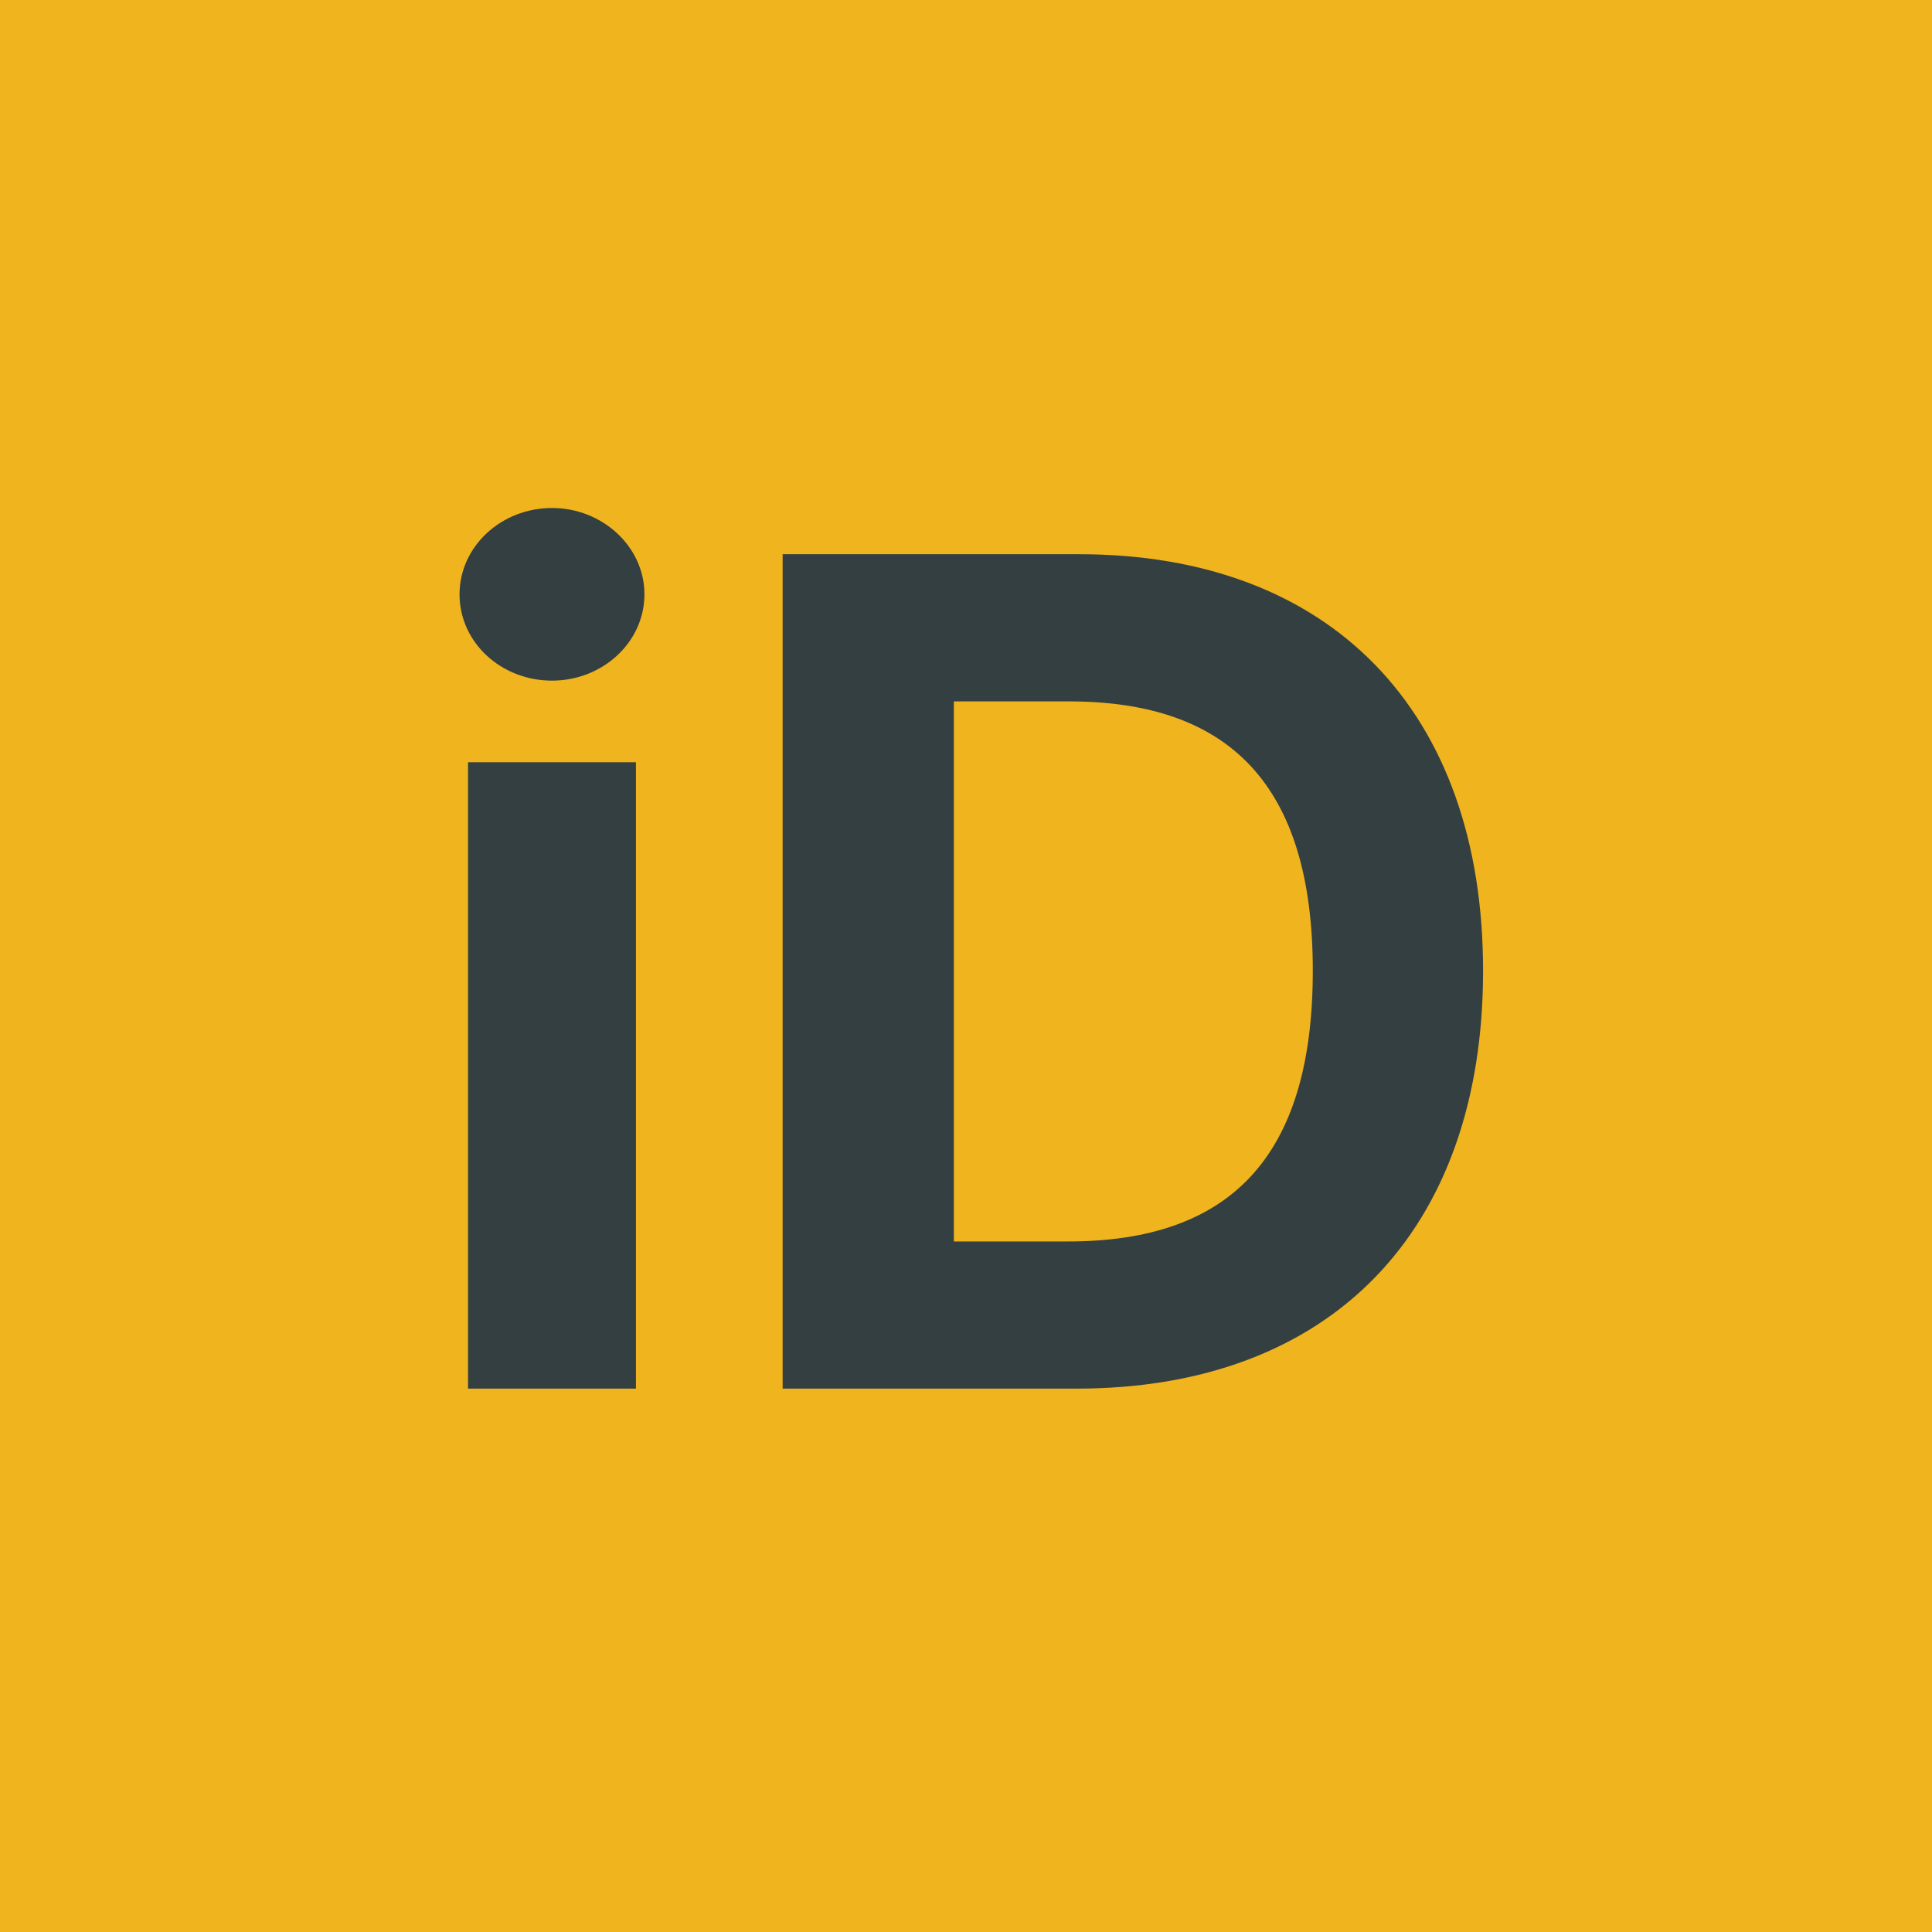
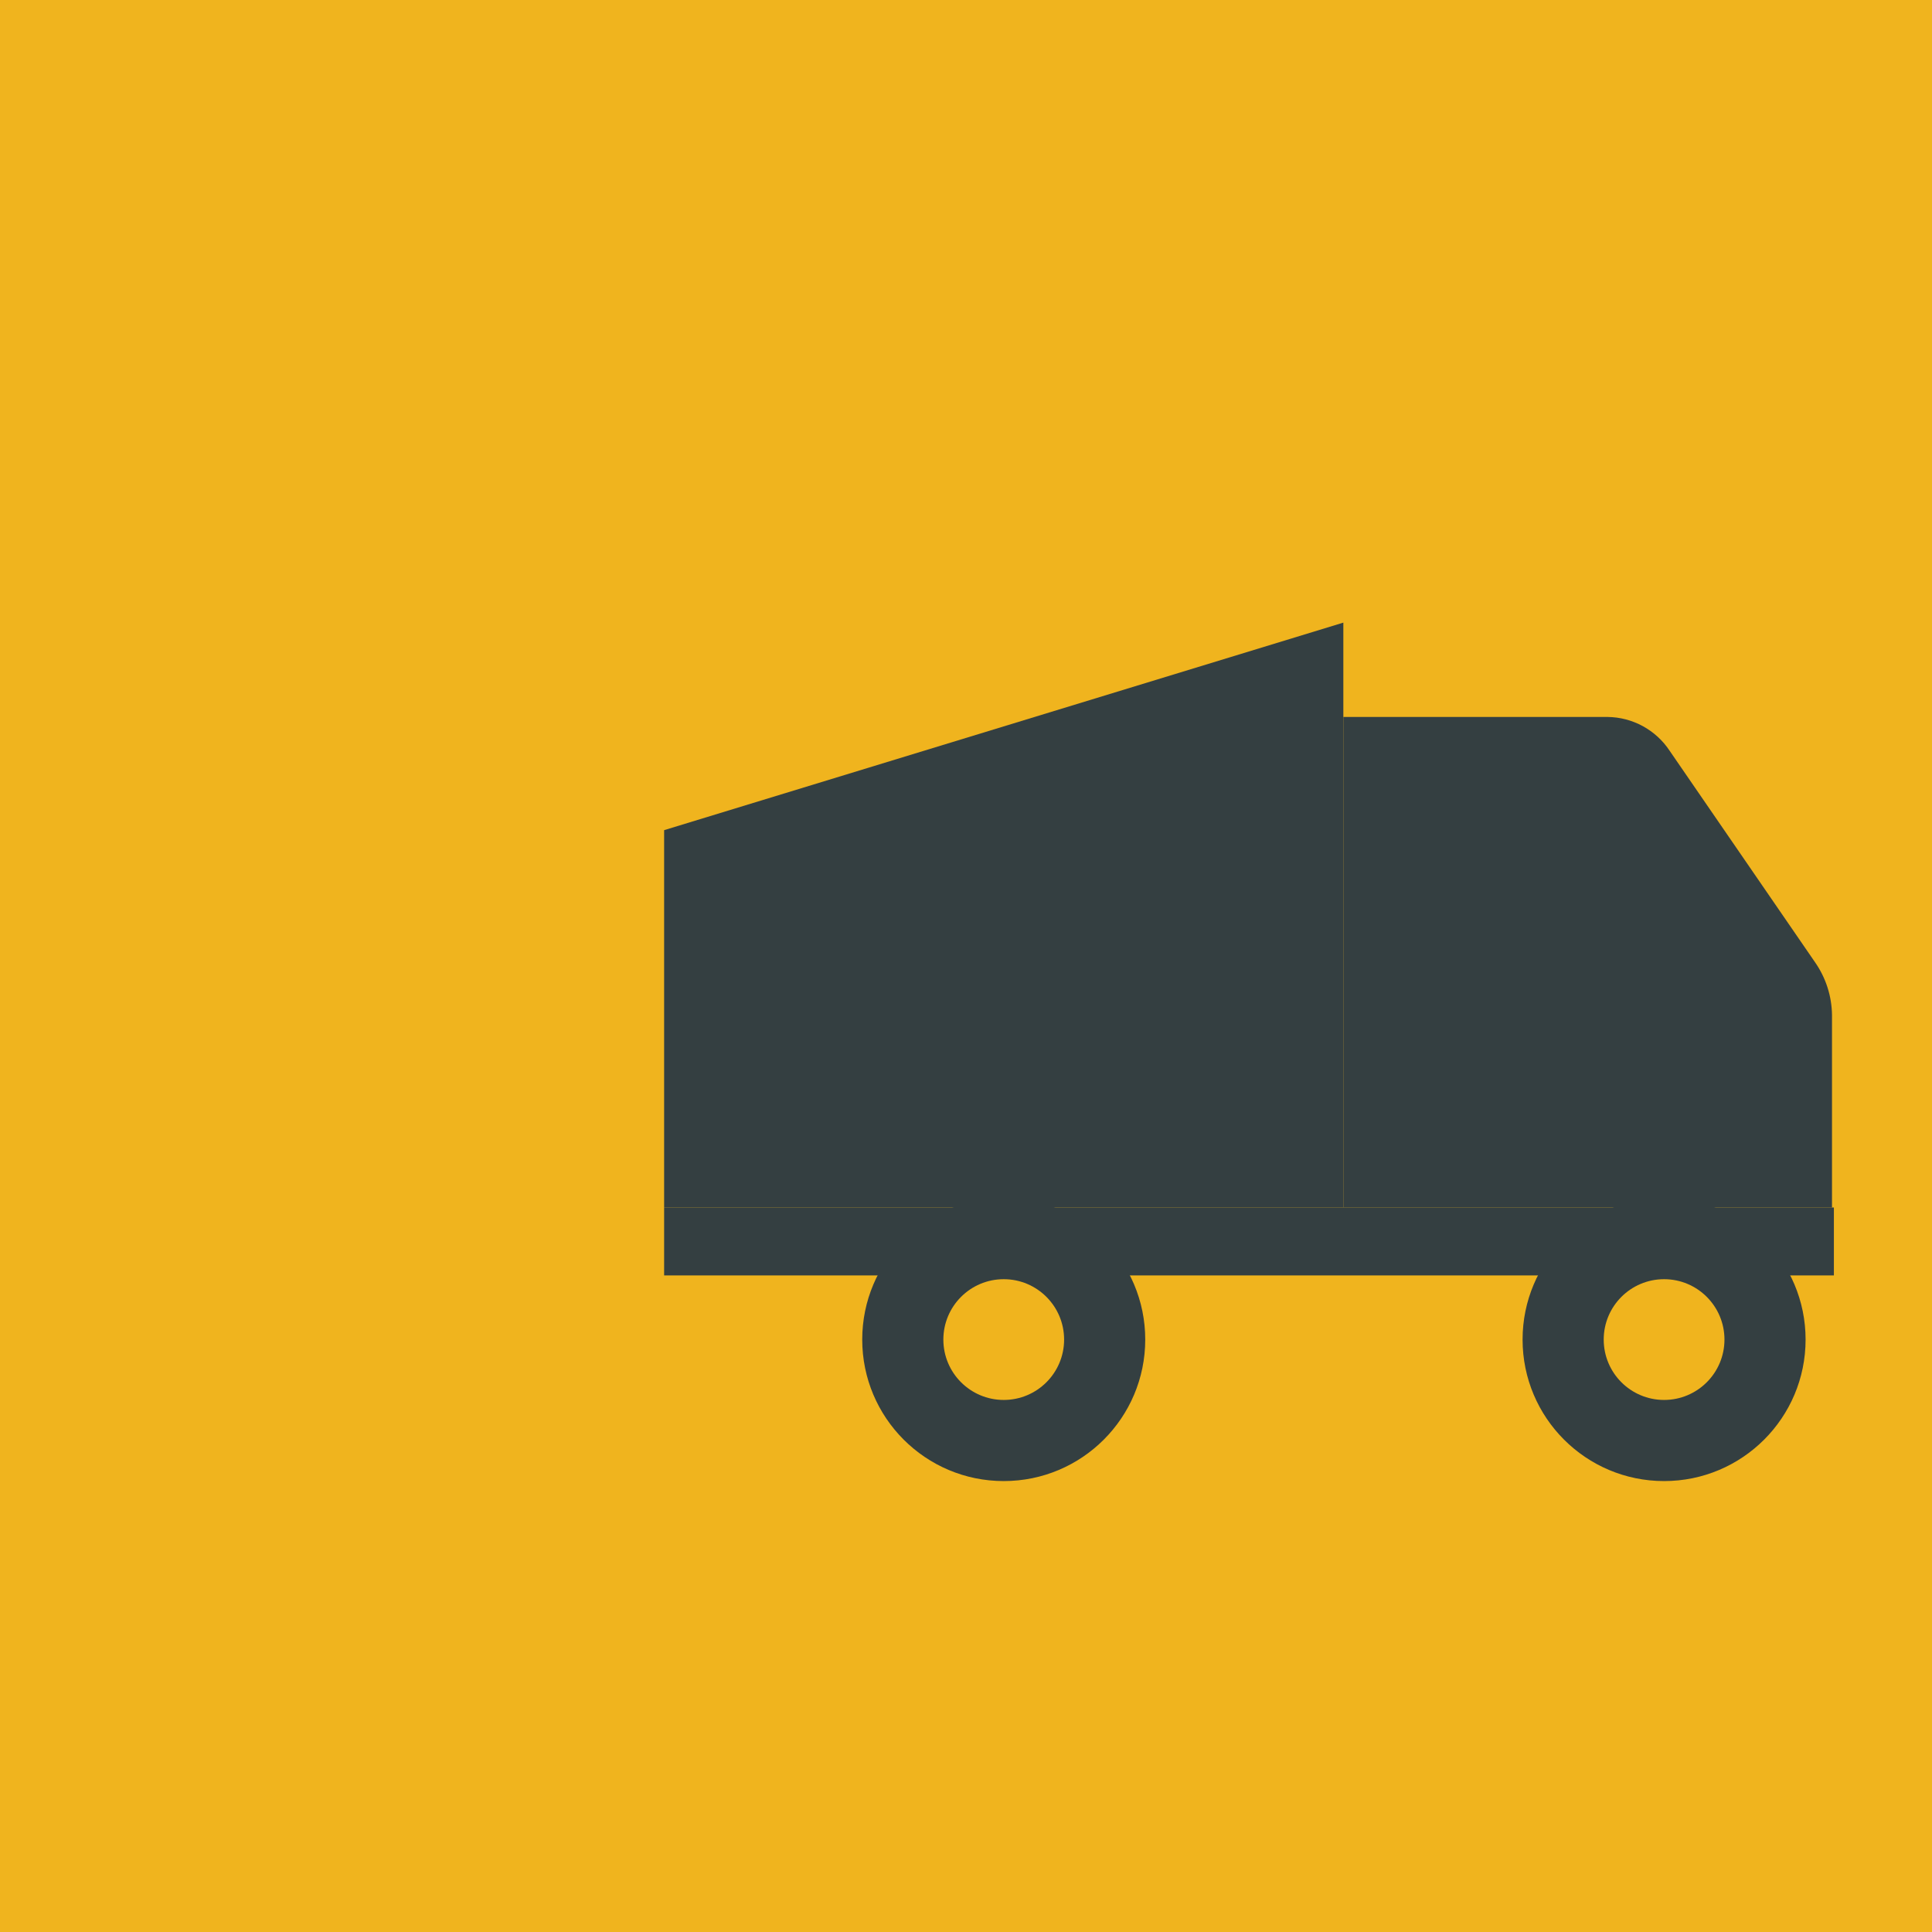
<svg xmlns="http://www.w3.org/2000/svg" viewBox="0 0 64 64">
  <rect width="64" height="64" fill="#F0B41E" />
-   <text x="32" y="46" font-family="Segoe UI, Inter, system-ui, sans-serif" font-size="38" font-weight="700" fill="#343F41" text-anchor="middle">iD</text>
+   <g transform="translate(2,10) scale(0.625)">
+     <path d="M32 28 L68 17 L68 48 L32 48 Z" fill="#343F41" />
+     <path d="M68 22 h14 a4 4 0 0 1 3.3 1.8 L93 35 a5 5 0 0 1 .9 2.8 V48 H68 Z" fill="#343F41" />
+     <rect x="32" y="48" width="62" height="3.6" fill="#343F41" />
+     <circle cx="50" cy="55" r="7.5" fill="#343F41" />
+     <circle cx="50" cy="55" r="3.2" fill="#F0B41E" />
+     <circle cx="85" cy="55" r="7.5" fill="#343F41" />
+     <circle cx="85" cy="55" r="3.2" fill="#F0B41E" />
+   </g>
</svg>
